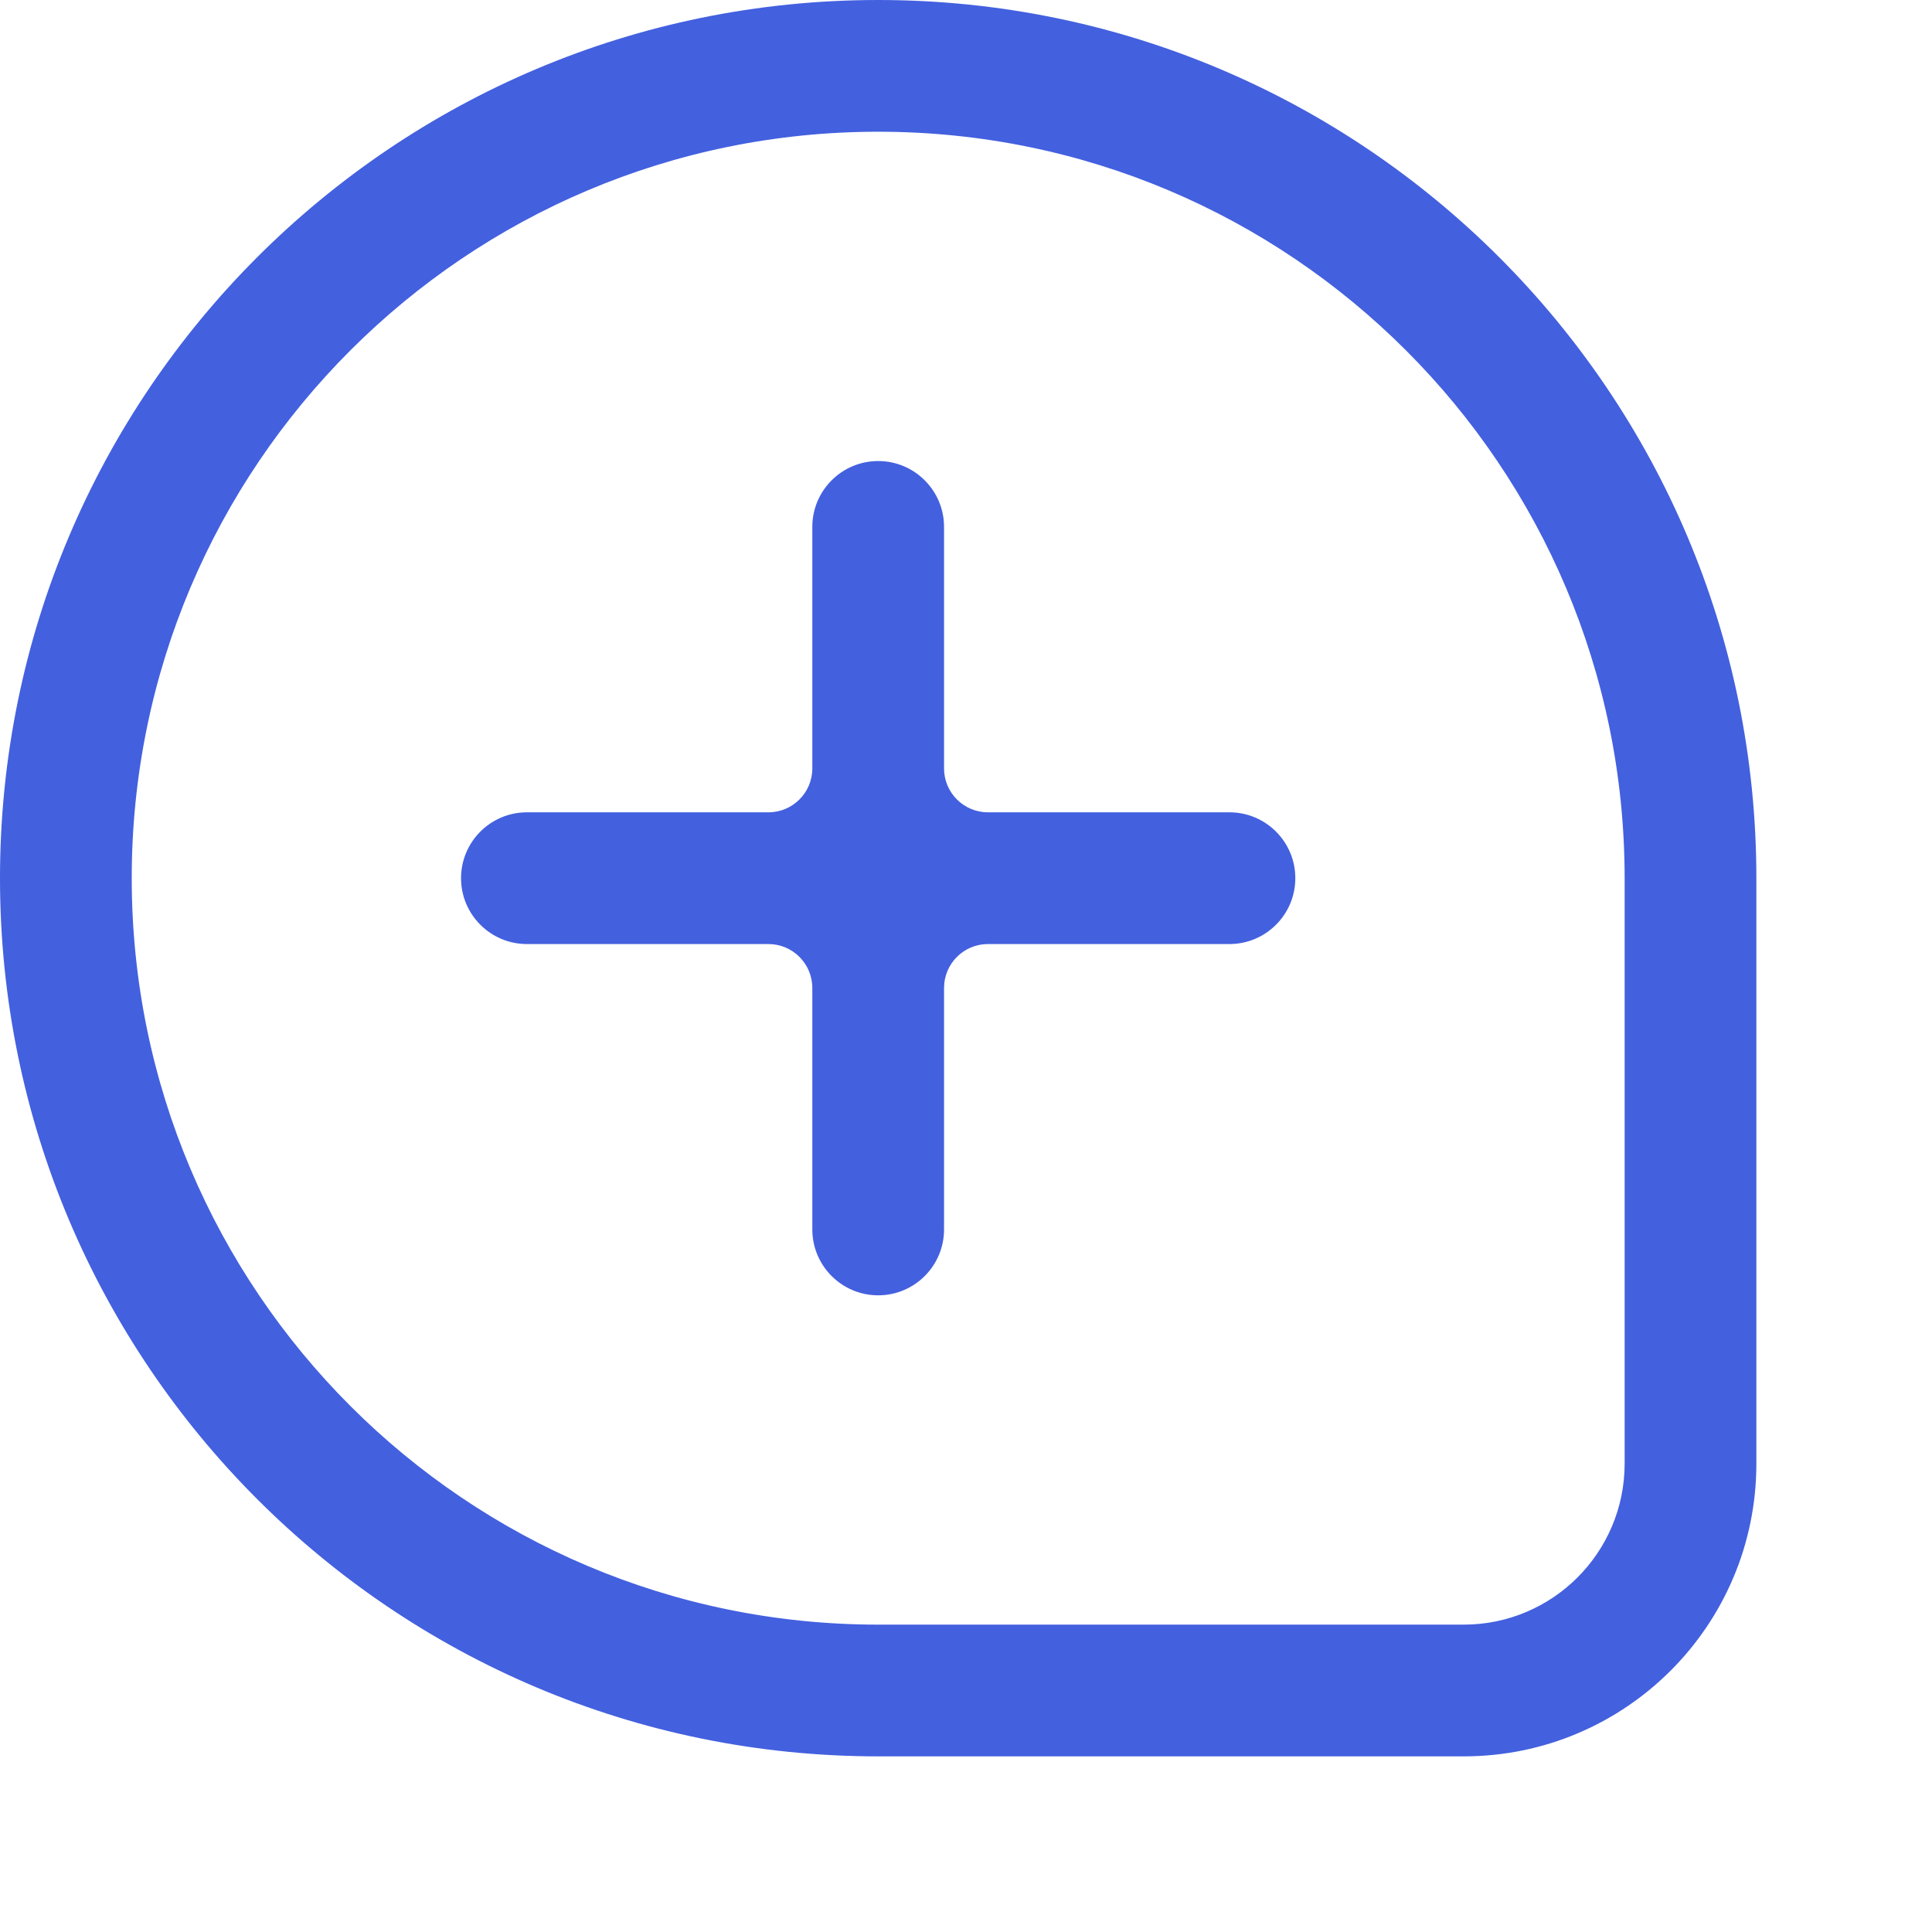
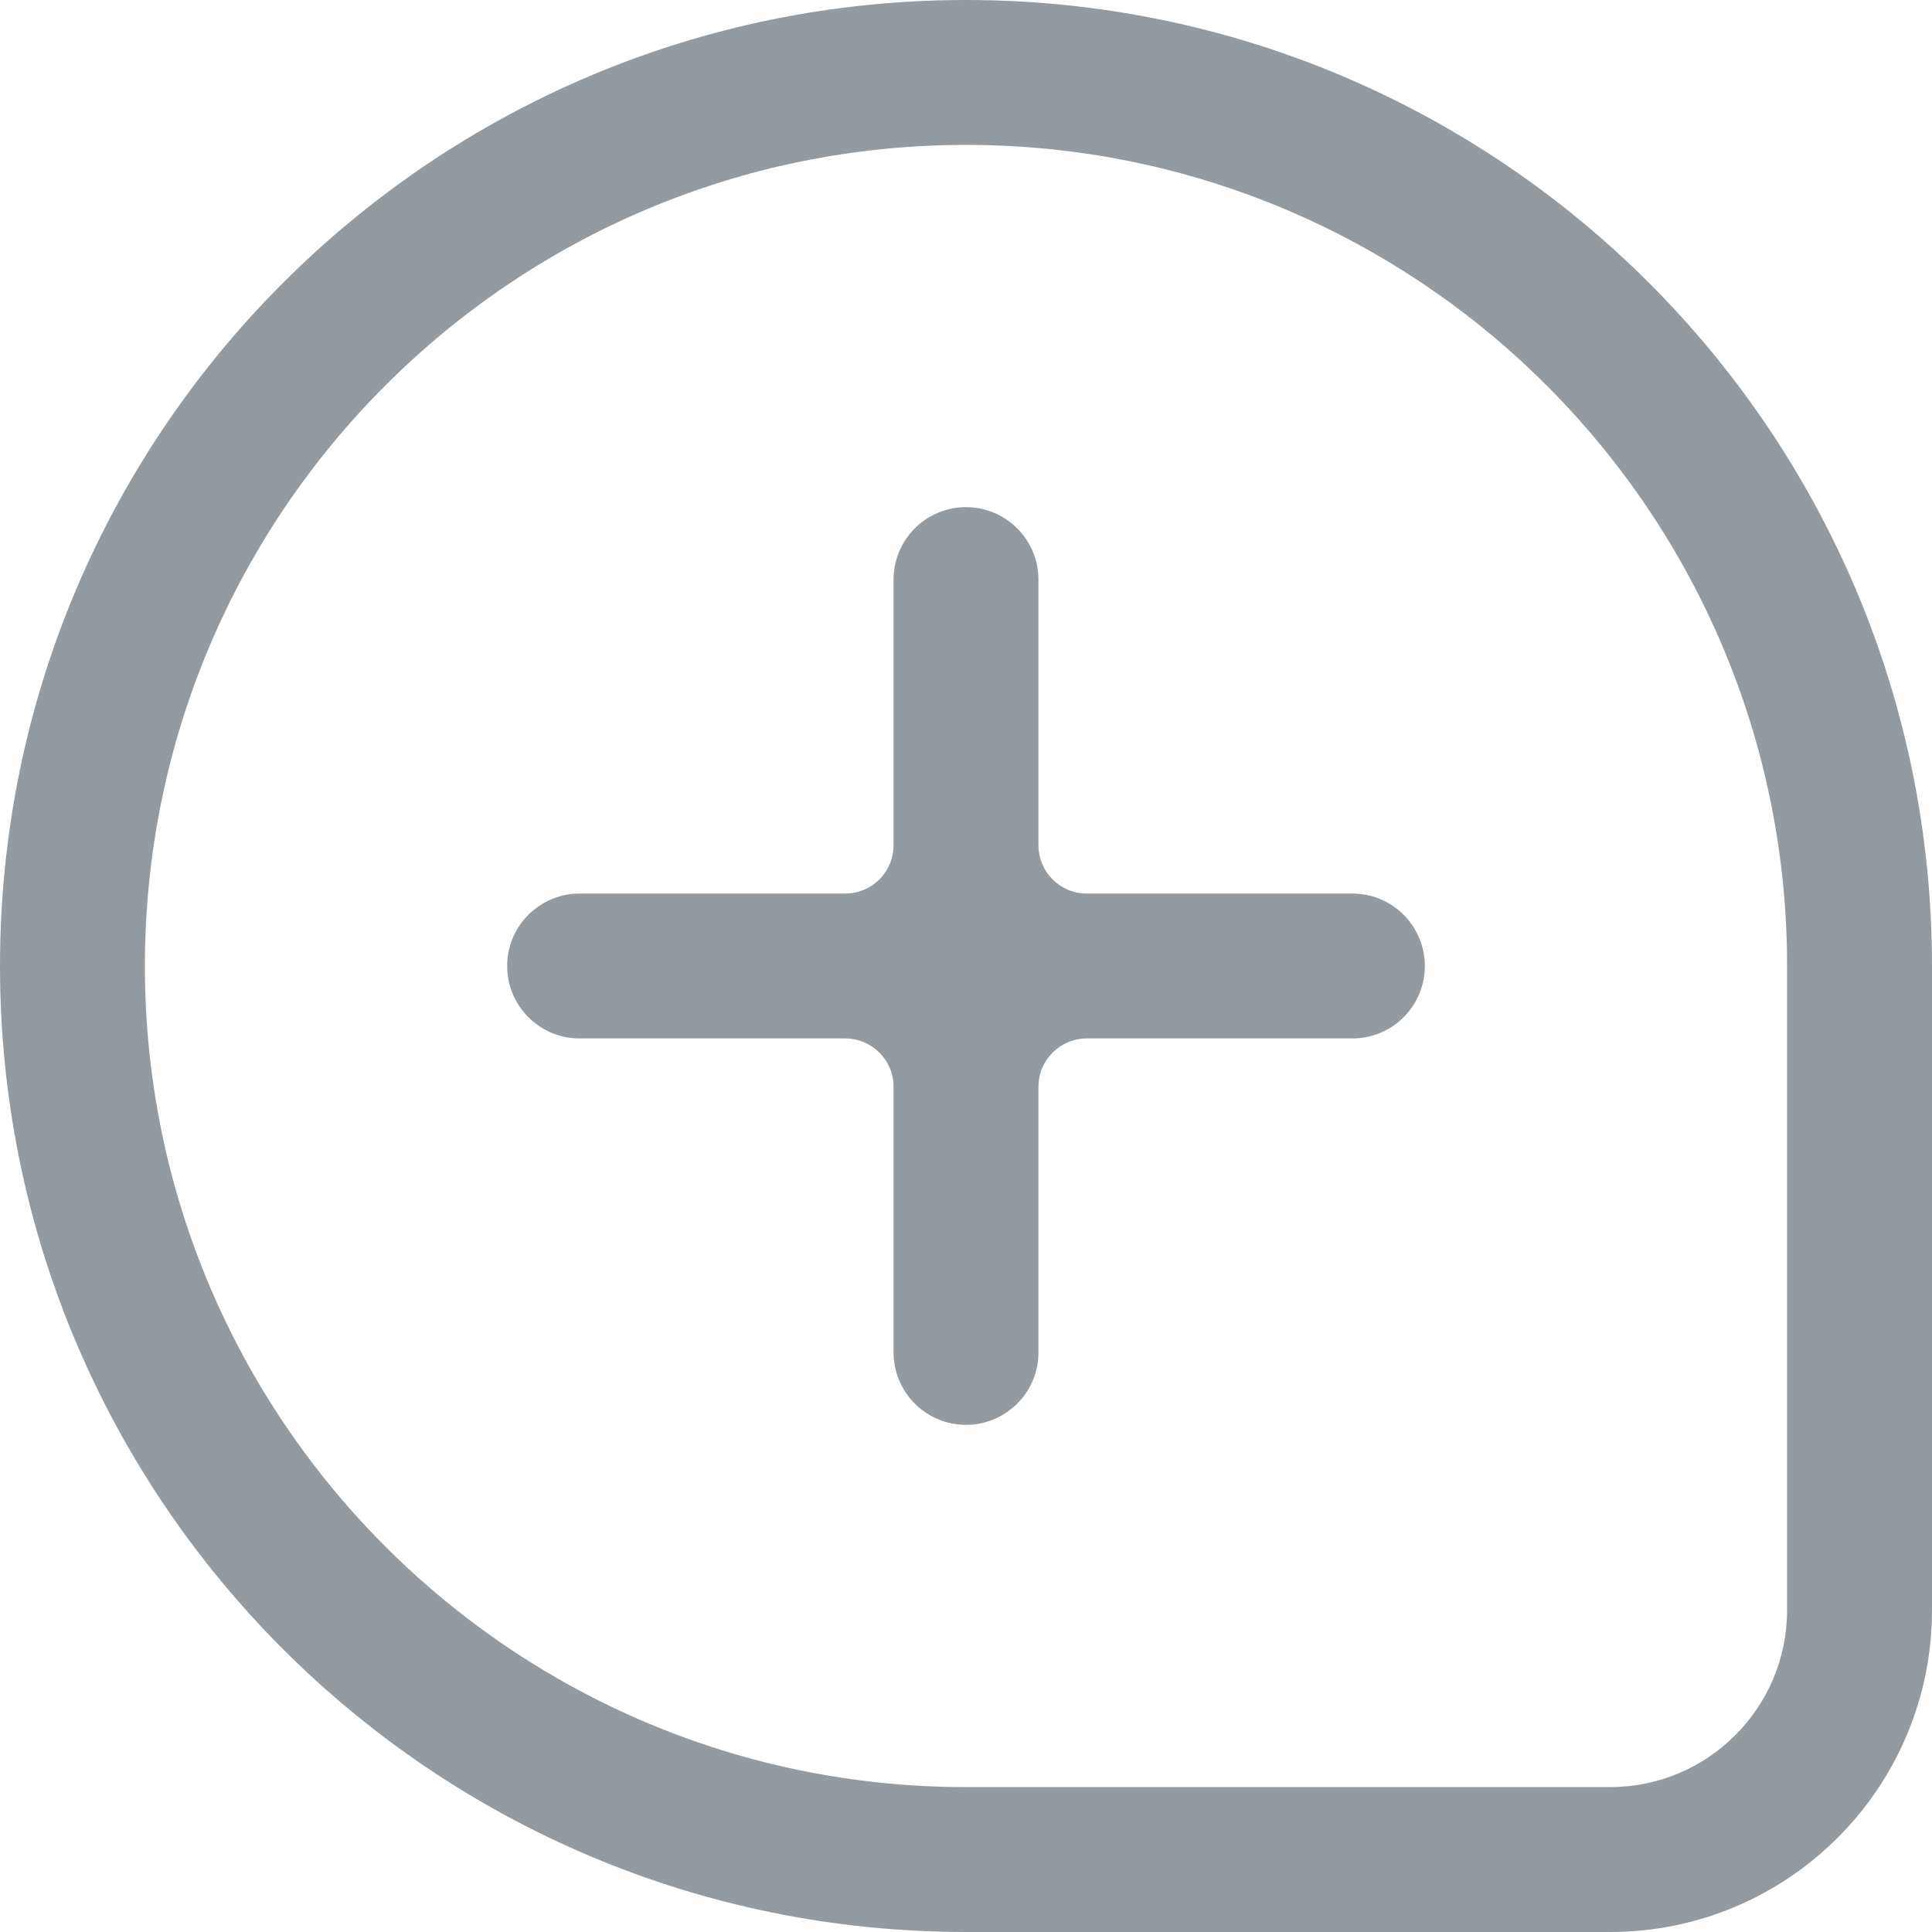
- <svg xmlns="http://www.w3.org/2000/svg" width="20" height="20" viewBox="0 0 22 22" fill="none">
-   <path d="M10 5.25C10.414 5.25 10.75 5.586 10.75 6V8.75C10.75 9.026 10.974 9.25 11.25 9.25H14C14.414 9.25 14.75 9.586 14.75 10C14.75 10.414 14.414 10.75 14 10.75H11.25C10.974 10.75 10.75 10.974 10.75 11.25V14C10.75 14.414 10.414 14.75 10 14.75C9.586 14.75 9.25 14.414 9.25 14V11.25C9.25 10.974 9.026 10.75 8.75 10.75H6C5.586 10.75 5.25 10.414 5.25 10C5.25 9.586 5.586 9.25 6 9.25H8.75C9.026 9.25 9.25 9.026 9.25 8.75V6C9.25 5.586 9.586 5.25 10 5.25Z" fill="#4360DF" />
-   <path fill-rule="evenodd" clip-rule="evenodd" d="M0 10C0 4.477 4.477 0 10 0C15.523 0 20 4.477 20 10V16.667C20 18.508 18.508 20 16.667 20H10C4.477 20 0 15.523 0 10ZM18.5 10V16.667C18.5 17.679 17.679 18.5 16.667 18.5H10C5.306 18.5 1.5 14.694 1.5 10C1.5 5.306 5.306 1.5 10 1.5C14.694 1.5 18.5 5.306 18.5 10Z" fill="#4360DF" />
+ <svg xmlns="http://www.w3.org/2000/svg" width="20" height="20" viewBox="0 0 20 20" fill="none">
+   <path d="M10 5.25C10.414 5.25 10.75 5.586 10.75 6V8.75C10.75 9.026 10.974 9.25 11.25 9.25H14C14.414 9.25 14.75 9.586 14.75 10C14.75 10.414 14.414 10.75 14 10.75H11.25C10.974 10.75 10.75 10.974 10.75 11.25V14C10.75 14.414 10.414 14.75 10 14.75C9.586 14.75 9.25 14.414 9.25 14V11.25C9.25 10.974 9.026 10.75 8.75 10.75H6C5.586 10.75 5.25 10.414 5.25 10C5.25 9.586 5.586 9.25 6 9.25H8.75C9.026 9.25 9.25 9.026 9.25 8.75V6C9.25 5.586 9.586 5.25 10 5.25Z" fill="#939BA1" />
+   <path fill-rule="evenodd" clip-rule="evenodd" d="M0 10C0 4.477 4.477 0 10 0C15.523 0 20 4.477 20 10V16.667C20 18.508 18.508 20 16.667 20H10C4.477 20 0 15.523 0 10ZM18.5 10V16.667C18.5 17.679 17.679 18.5 16.667 18.5H10C5.306 18.5 1.5 14.694 1.5 10C1.5 5.306 5.306 1.5 10 1.5C14.694 1.5 18.5 5.306 18.5 10Z" fill="#939BA1" />
</svg>
